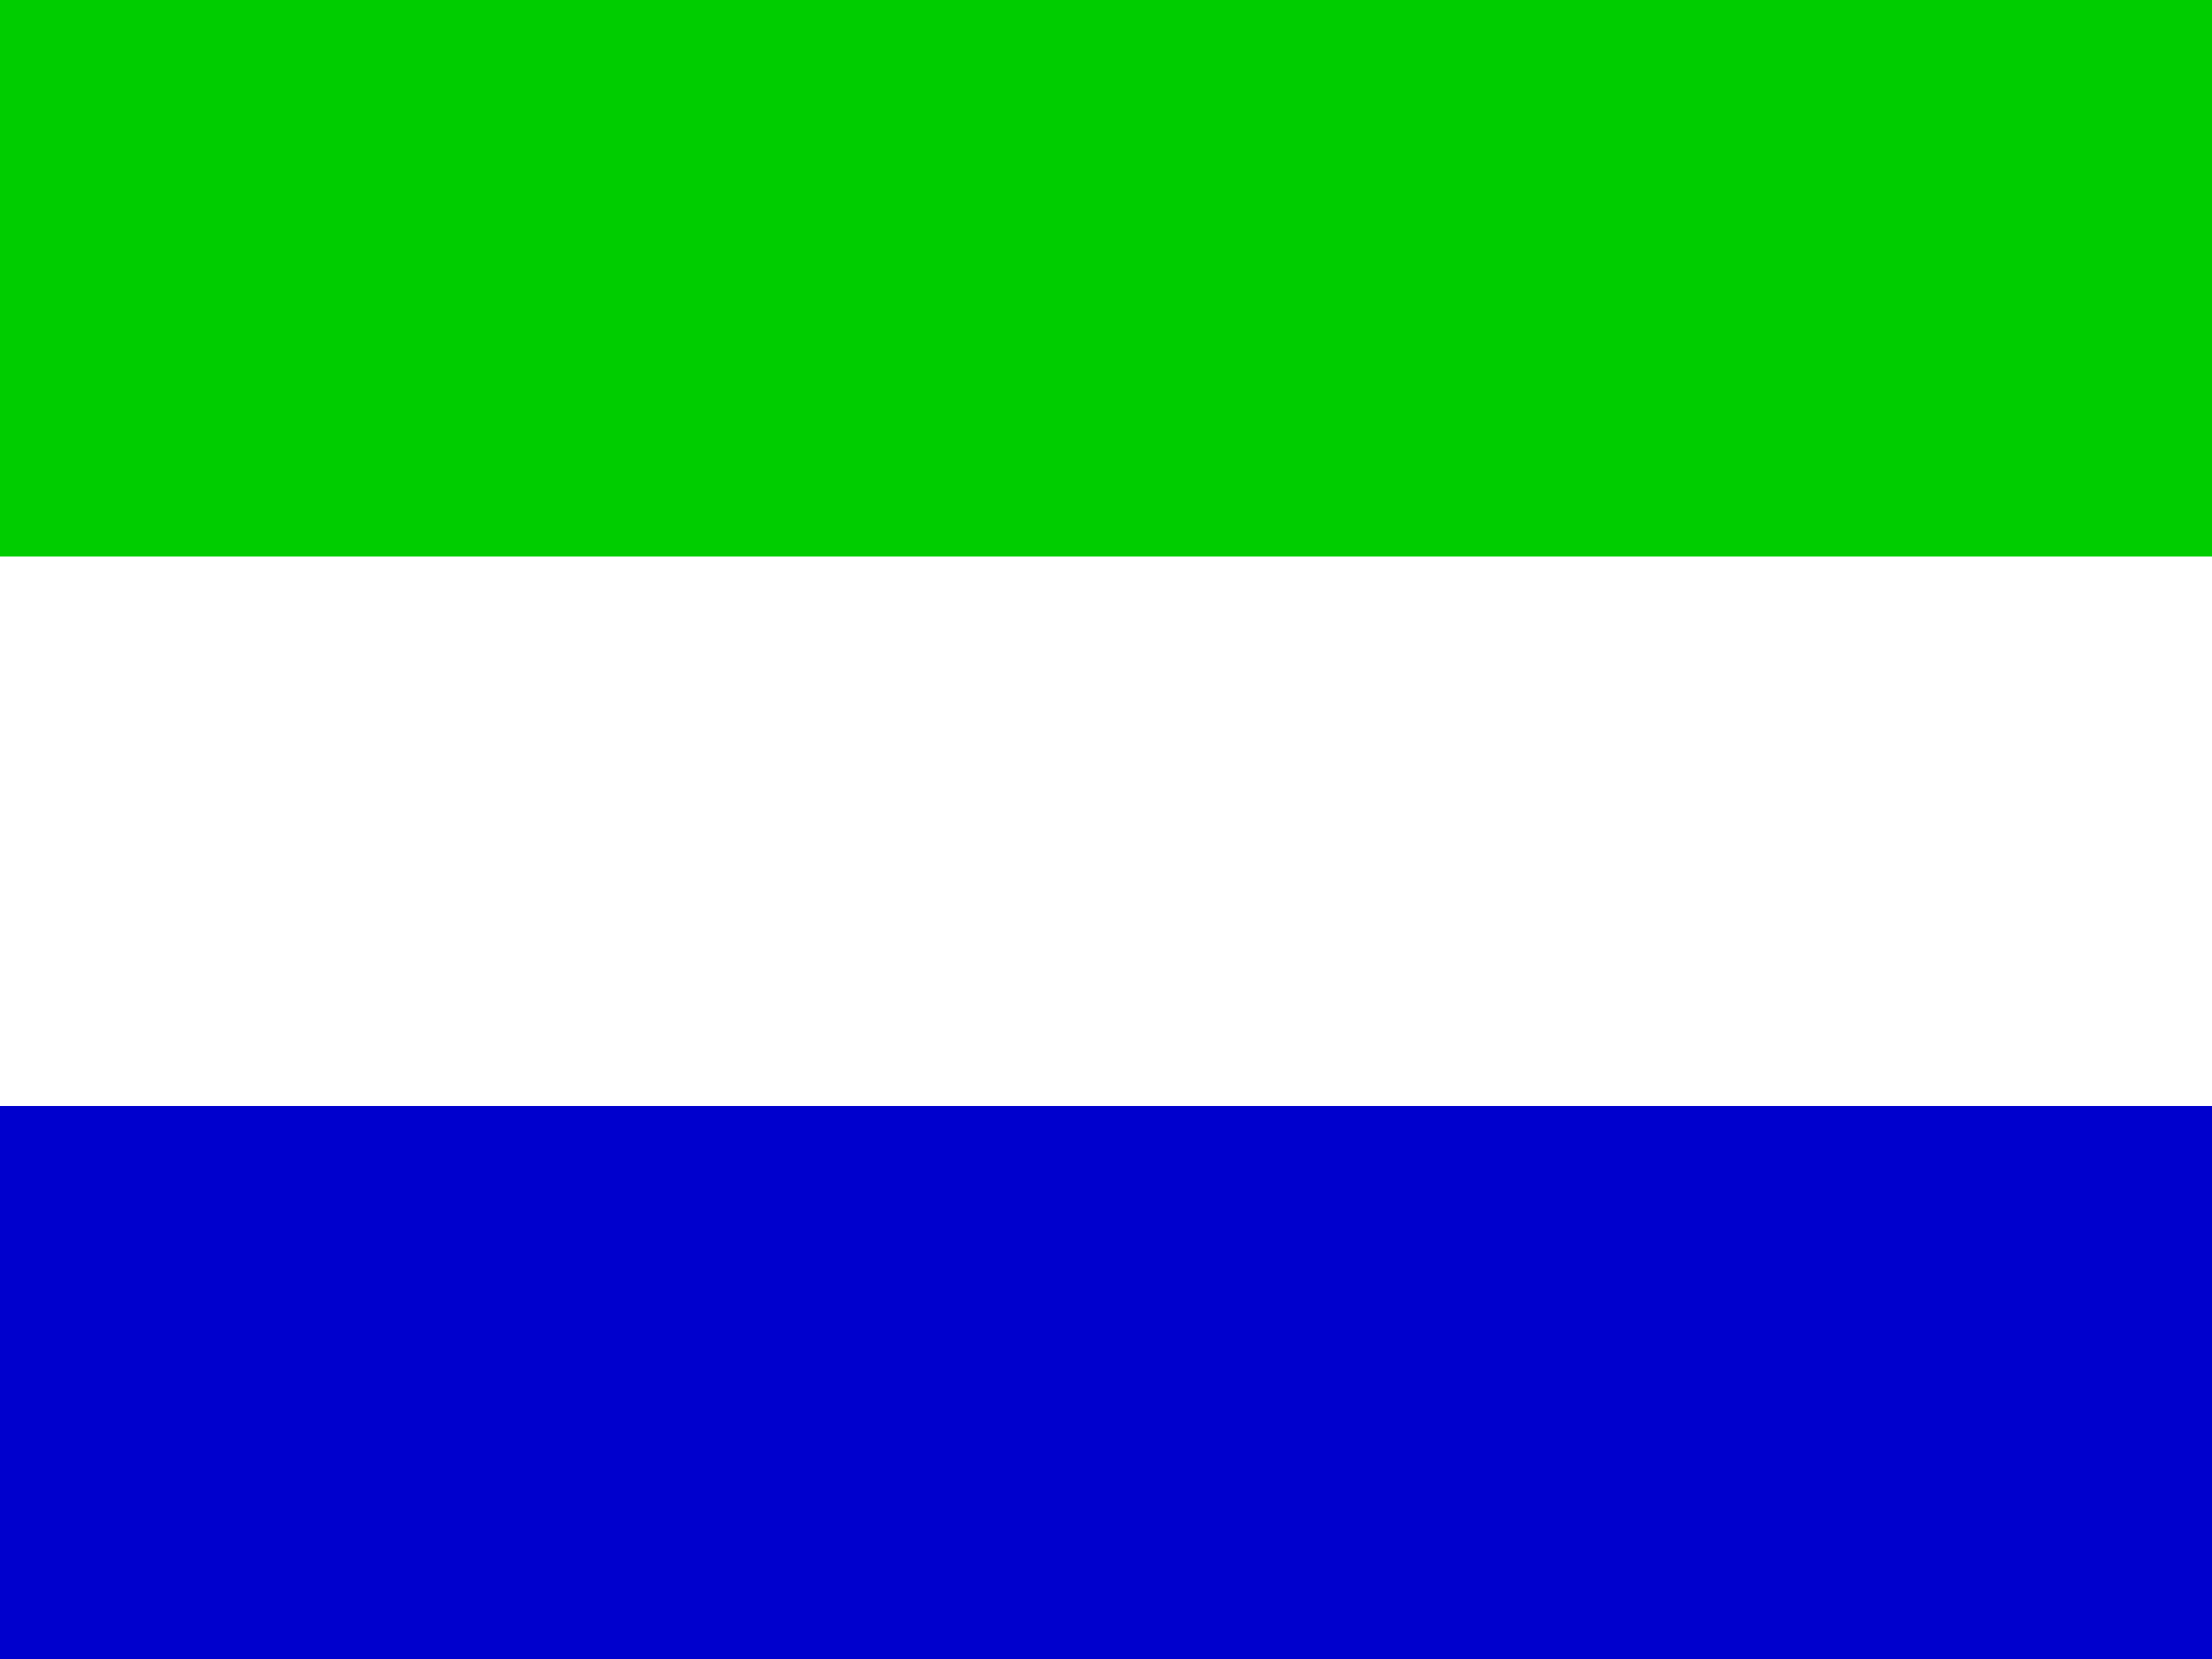
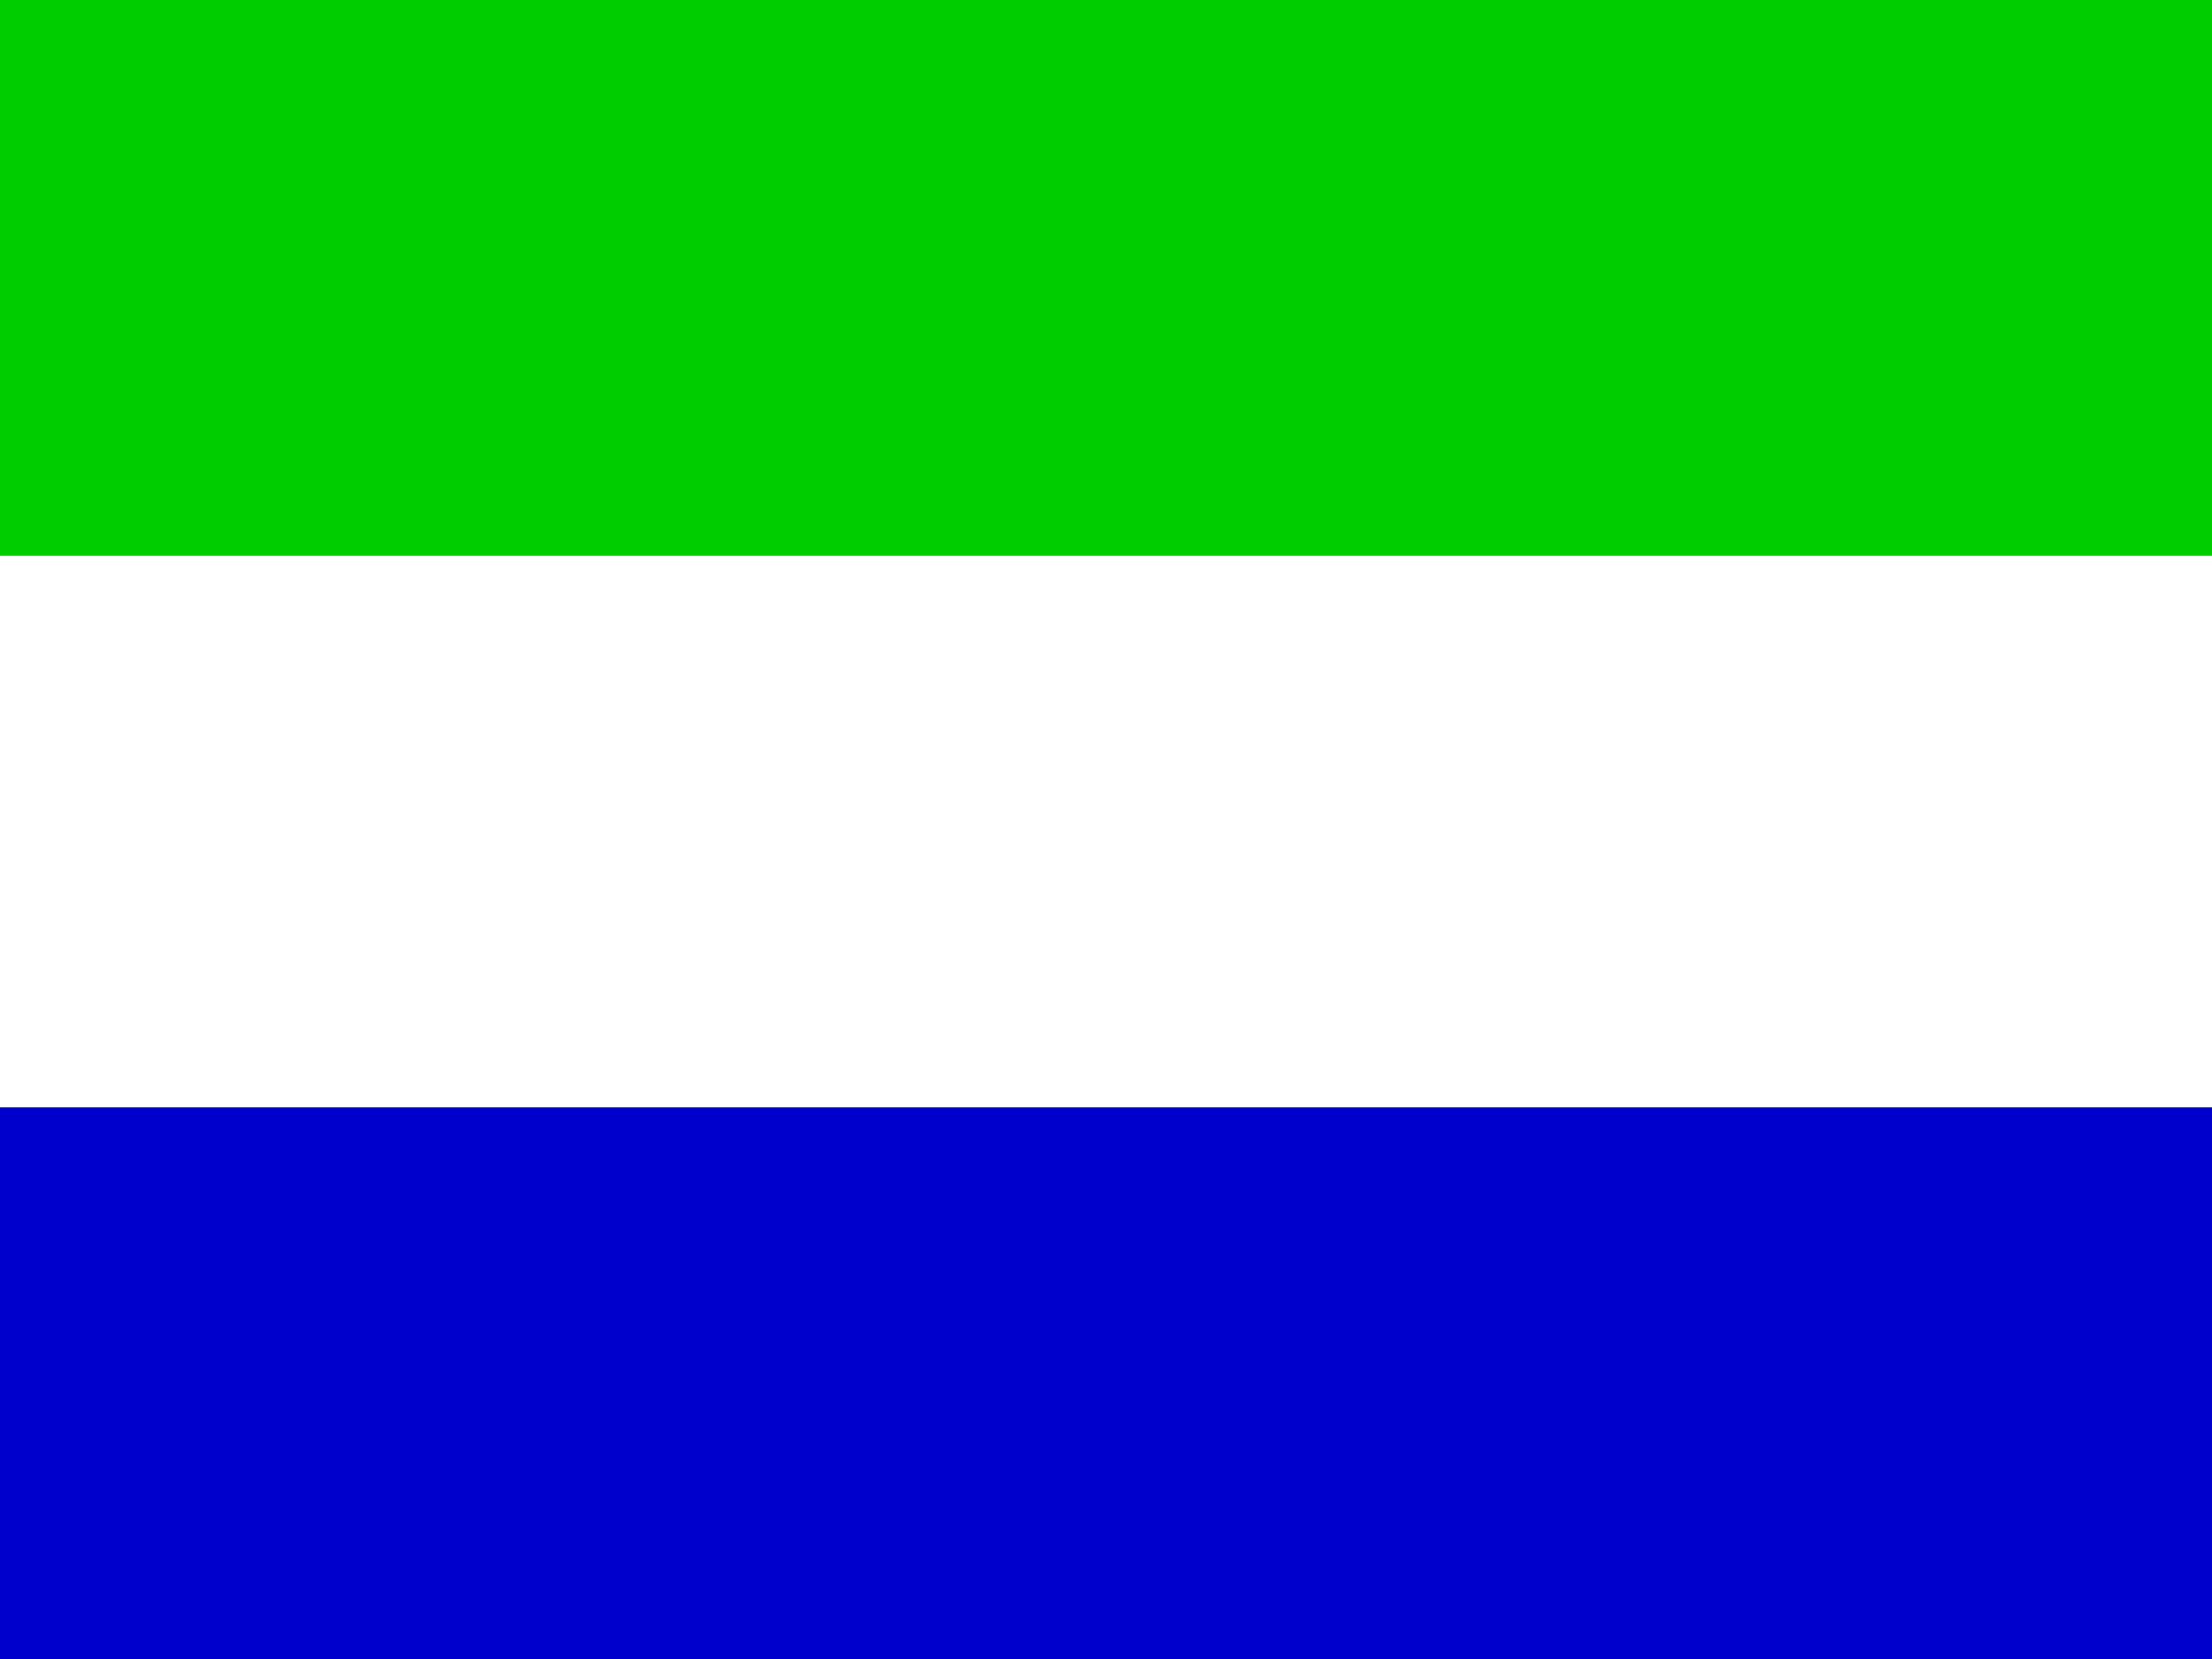
- <svg xmlns="http://www.w3.org/2000/svg" width="640" height="480" fill="#28ff09" fill-opacity="14.1">
-   <g fill-opacity="1" fill-rule="evenodd">
-     <path fill="#0000cd" d="M0 320h640v160H0z" />
-     <path fill="#fff" d="M0 161h640v159H0z" />
-     <path fill="#00cd00" d="M0 0h640v161H0z" />
+ <svg xmlns="http://www.w3.org/2000/svg" id="flag-icons-sl" viewBox="0 0 640 480">
+   <g fill-rule="evenodd">
+     <path fill="#0000cd" d="M0 320.3h640V480H0z" />
+     <path fill="#fff" d="M0 160.7h640v159.6H0z" />
+     <path fill="#00cd00" d="M0 0h640v160.7H0z" />
  </g>
</svg>
